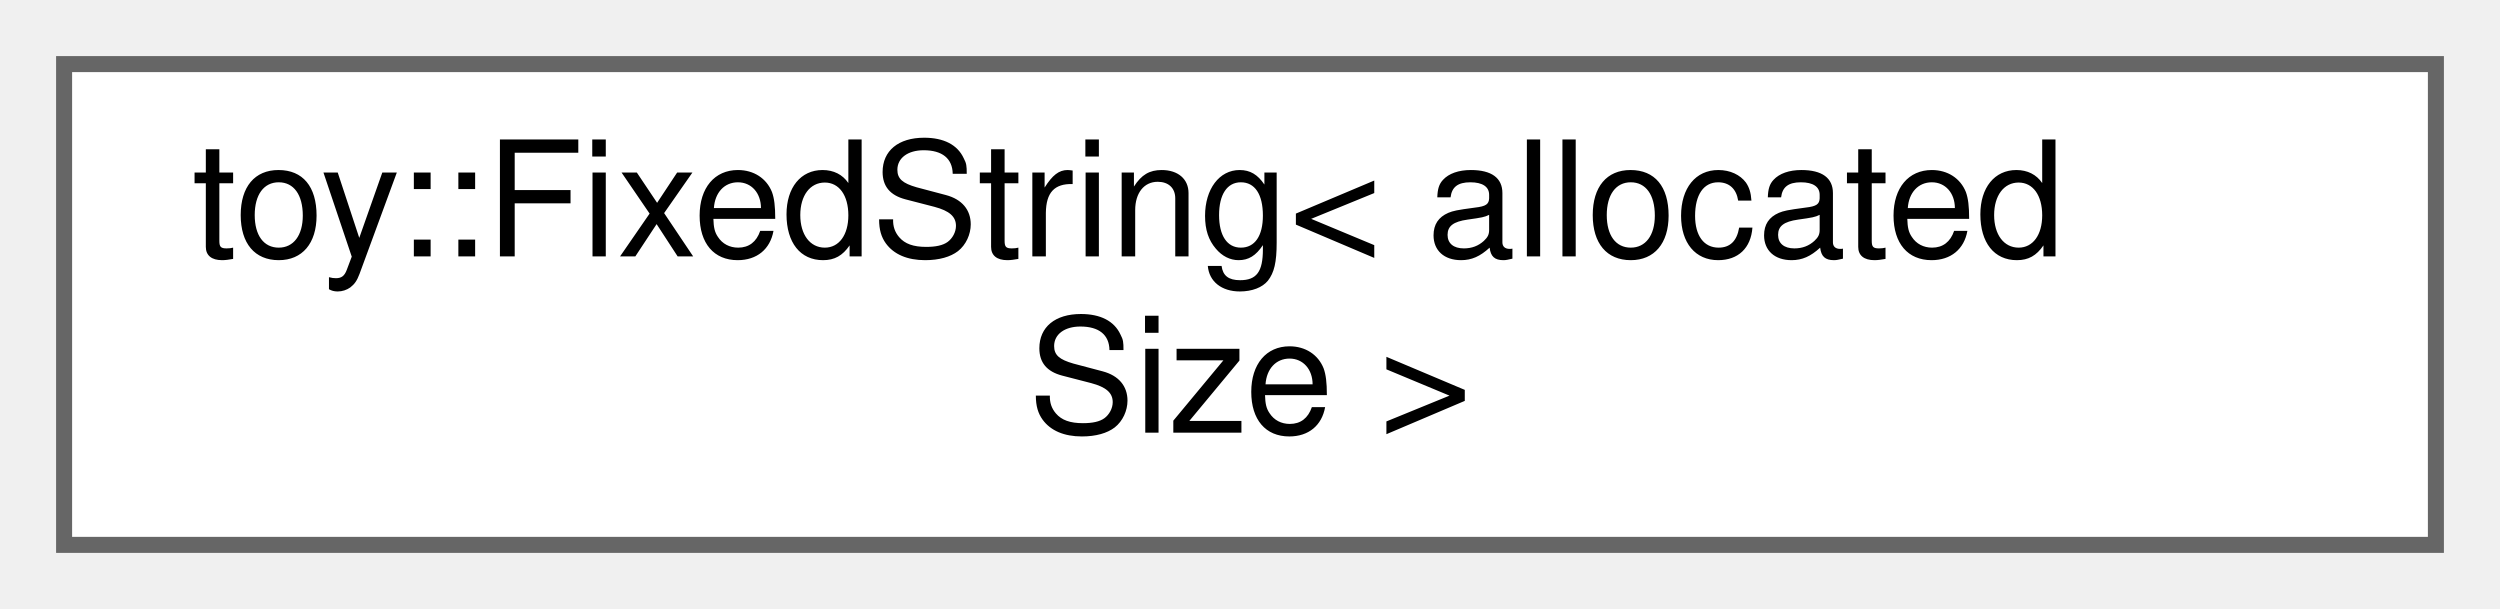
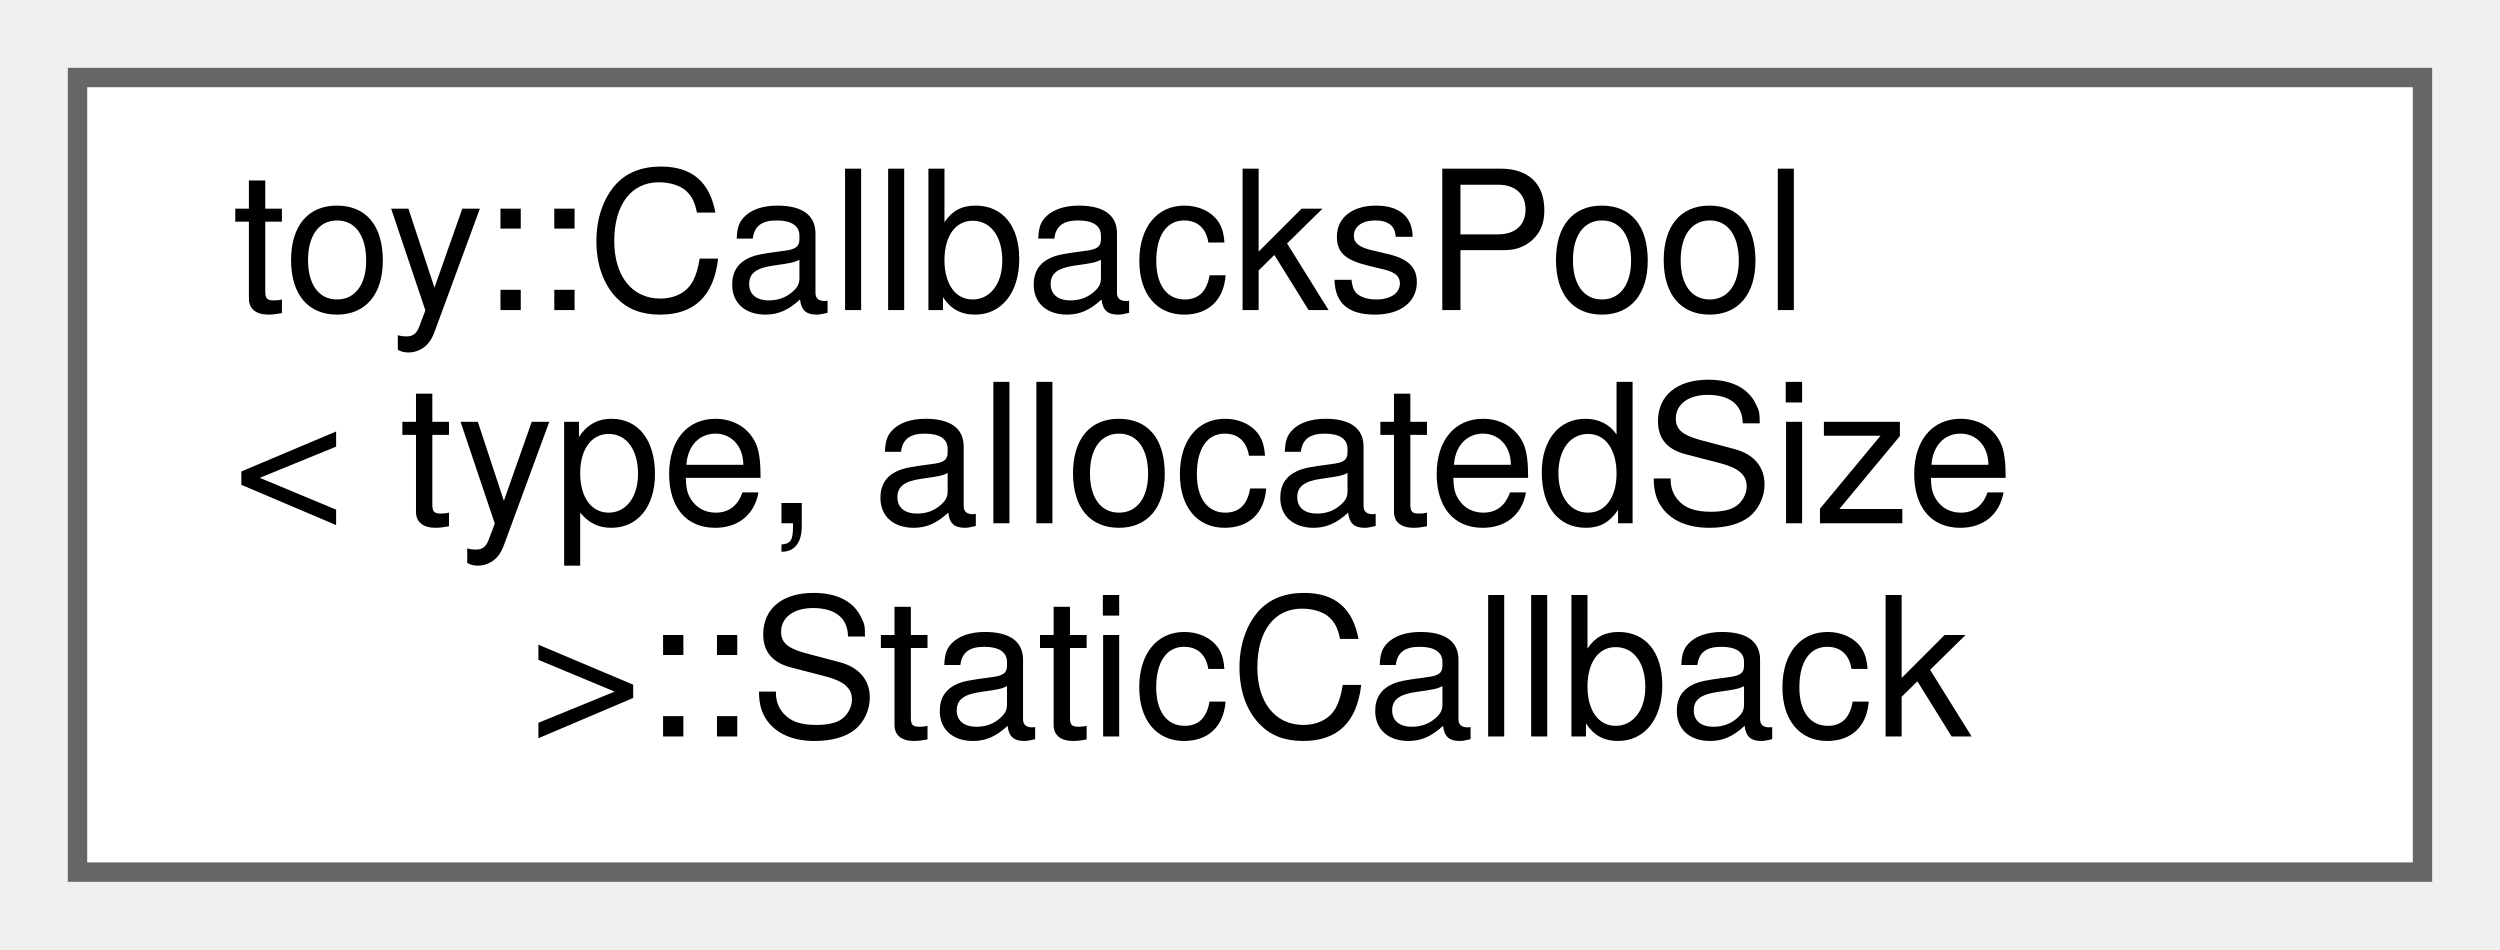
- <svg xmlns="http://www.w3.org/2000/svg" xmlns:xlink="http://www.w3.org/1999/xlink" width="156pt" height="38pt" viewBox="0.00 0.00 156.00 38.00">
-   <g id="graph0" class="graph" transform="scale(1 1) rotate(0) translate(4 34)">
+ <svg xmlns="http://www.w3.org/2000/svg" xmlns:xlink="http://www.w3.org/1999/xlink" width="129pt" height="49pt" viewBox="0.00 0.00 129.00 49.00">
+   <g id="graph0" class="graph" transform="scale(1 1) rotate(0) translate(4 45)">
    <g id="Node000000" class="node">
      <g id="a_Node000000">
-         <a xlink:href="d3/d7a/classtoy_1_1_fixed_string.html" target="_top" xlink:title="Template string class with fixed-size character buffer.">
-           <polygon fill="white" stroke="#666666" points="148,-30 0,-30 0,0 148,0 148,-30" />
-           <text text-anchor="start" x="8" y="-18" font-family="Helvetica,sans-Serif" font-size="10.00">toy::FixedString&lt; allocated</text>
-           <text text-anchor="middle" x="74" y="-7" font-family="Helvetica,sans-Serif" font-size="10.00">Size &gt;</text>
+         <a xlink:href="d7/d9f/structtoy_1_1_callbacks_pool_1_1_static_callback.html" target="_top" xlink:title="Internal structure to store a callback function pointer.">
+           <polygon fill="white" stroke="#666666" points="121,-41 0,-41 0,0 121,0 121,-41" />
+           <text text-anchor="start" x="8" y="-29" font-family="Helvetica,sans-Serif" font-size="10.00">toy::CallbacksPool</text>
+           <text text-anchor="start" x="8" y="-18" font-family="Helvetica,sans-Serif" font-size="10.00">&lt; type, allocatedSize</text>
+           <text text-anchor="middle" x="60.5" y="-7" font-family="Helvetica,sans-Serif" font-size="10.00"> &gt;::StaticCallback</text>
        </a>
      </g>
    </g>
  </g>
</svg>
